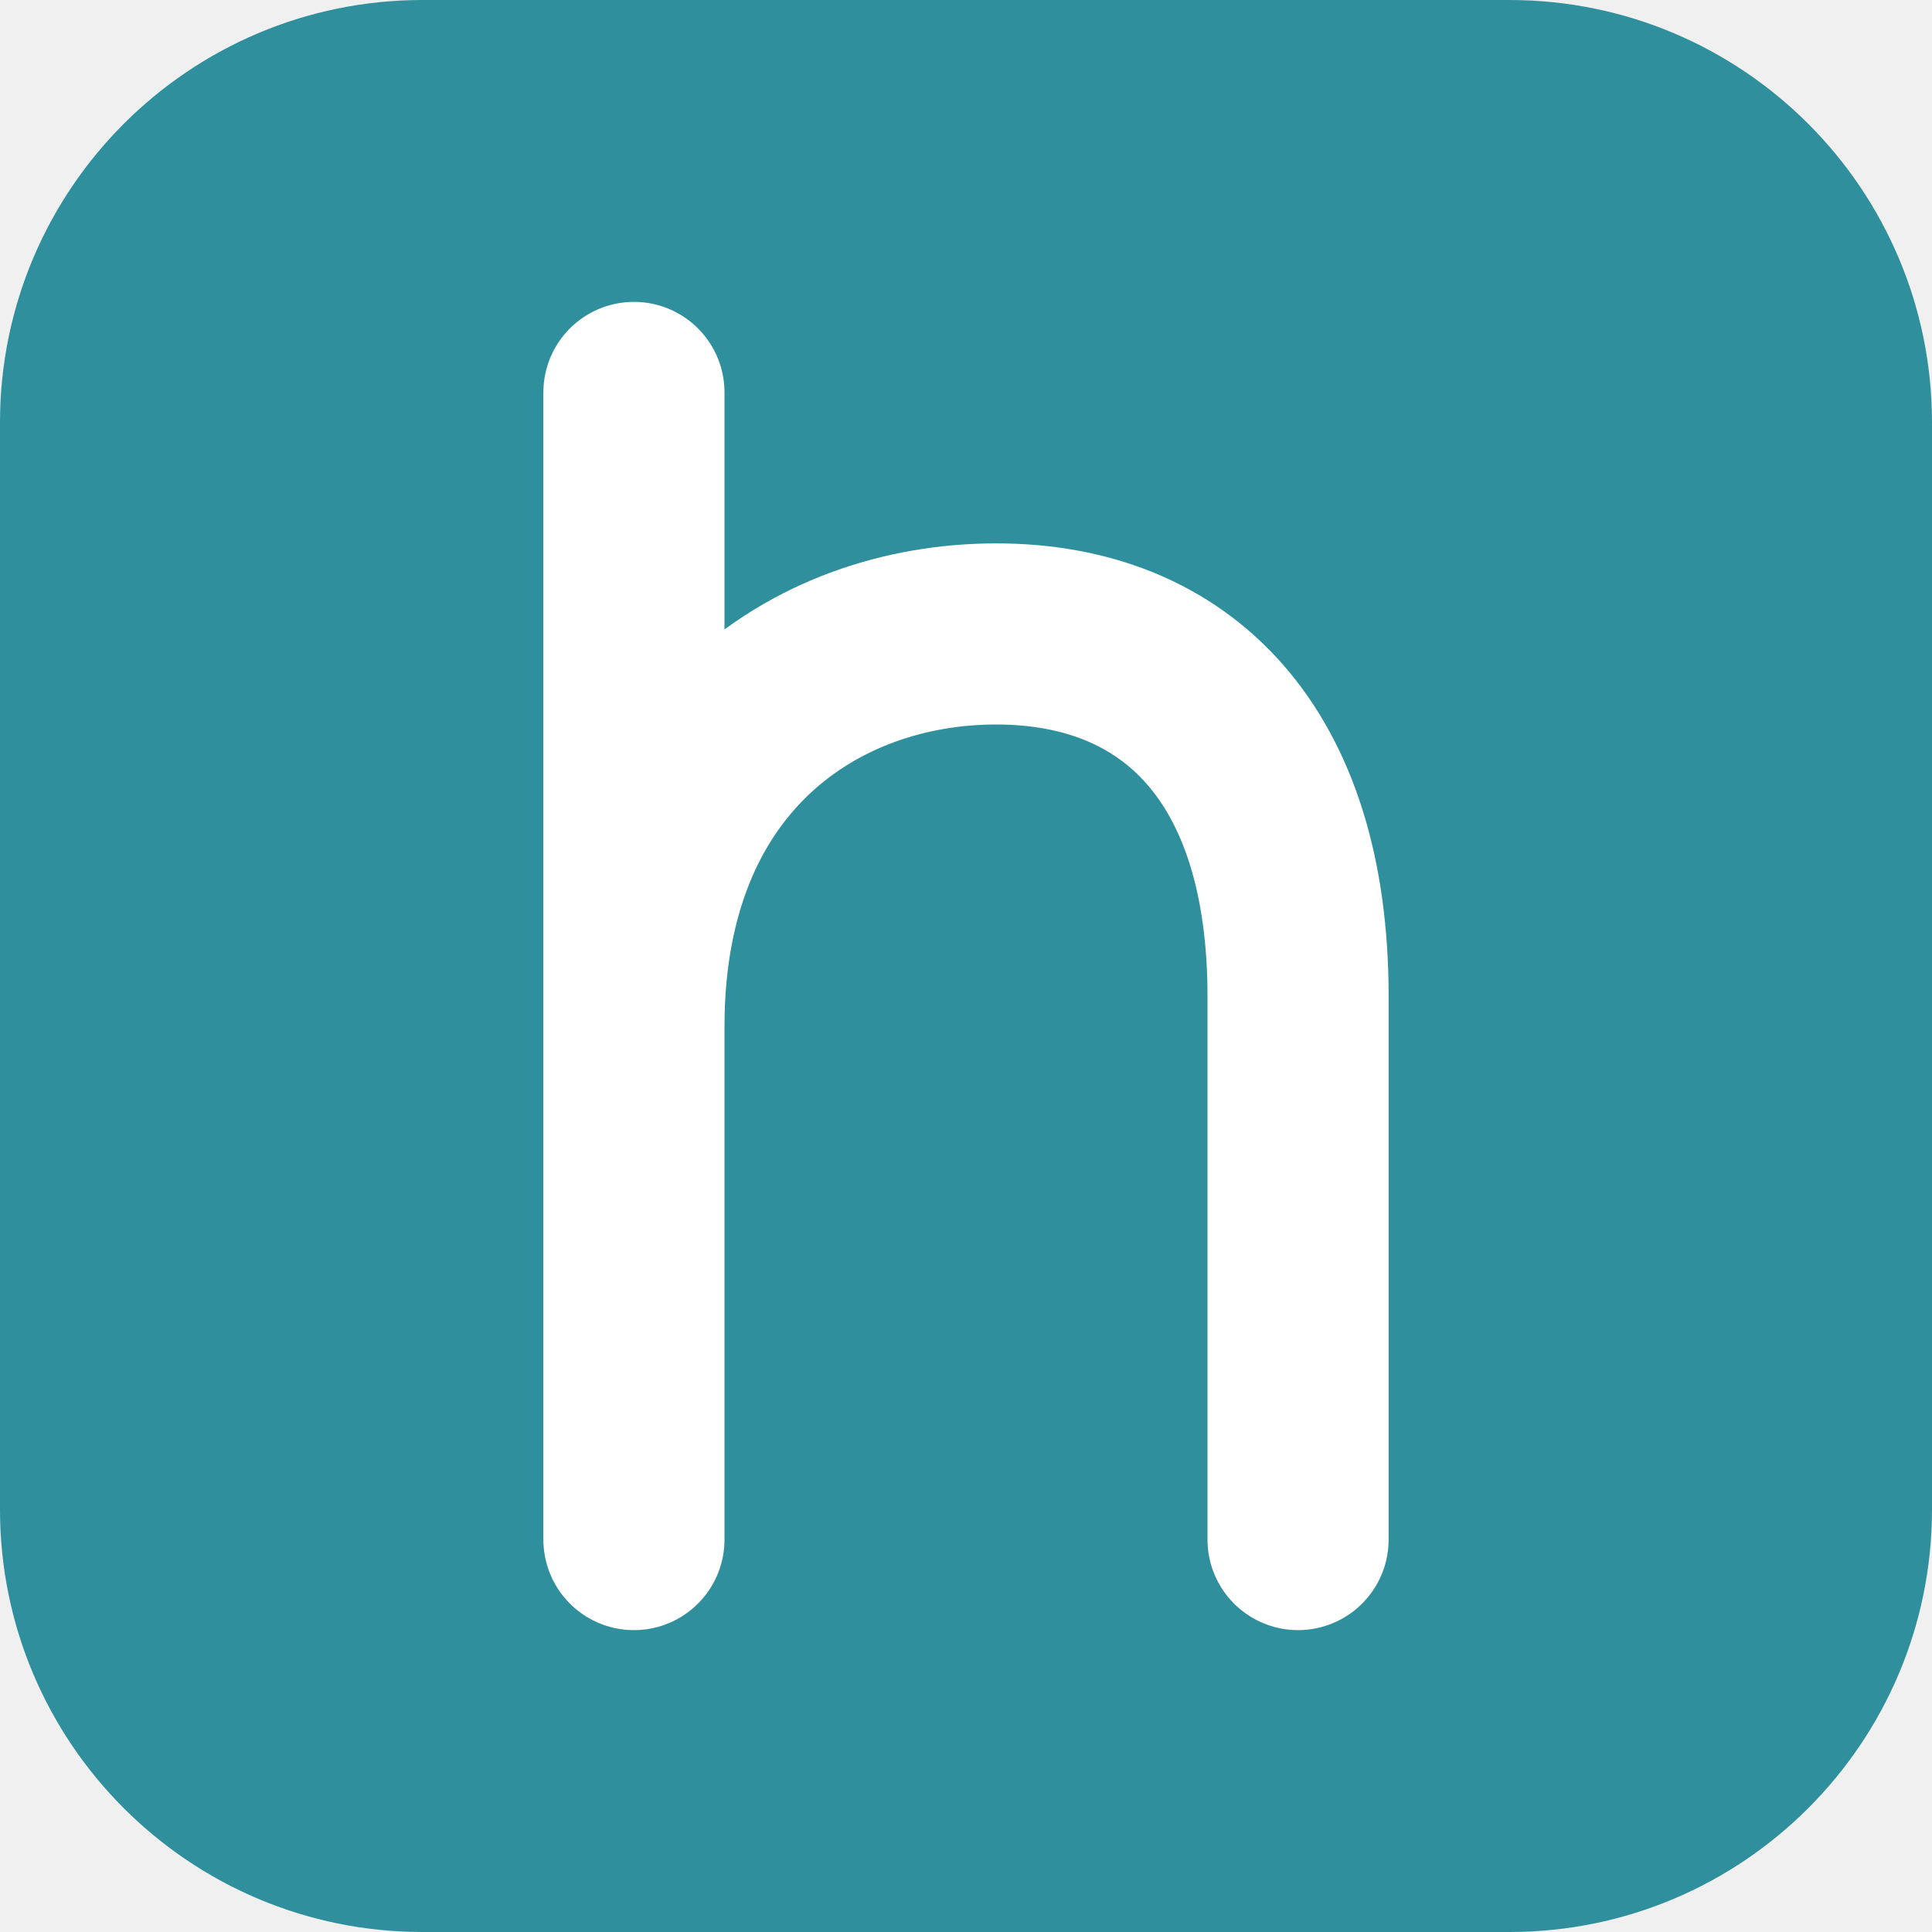
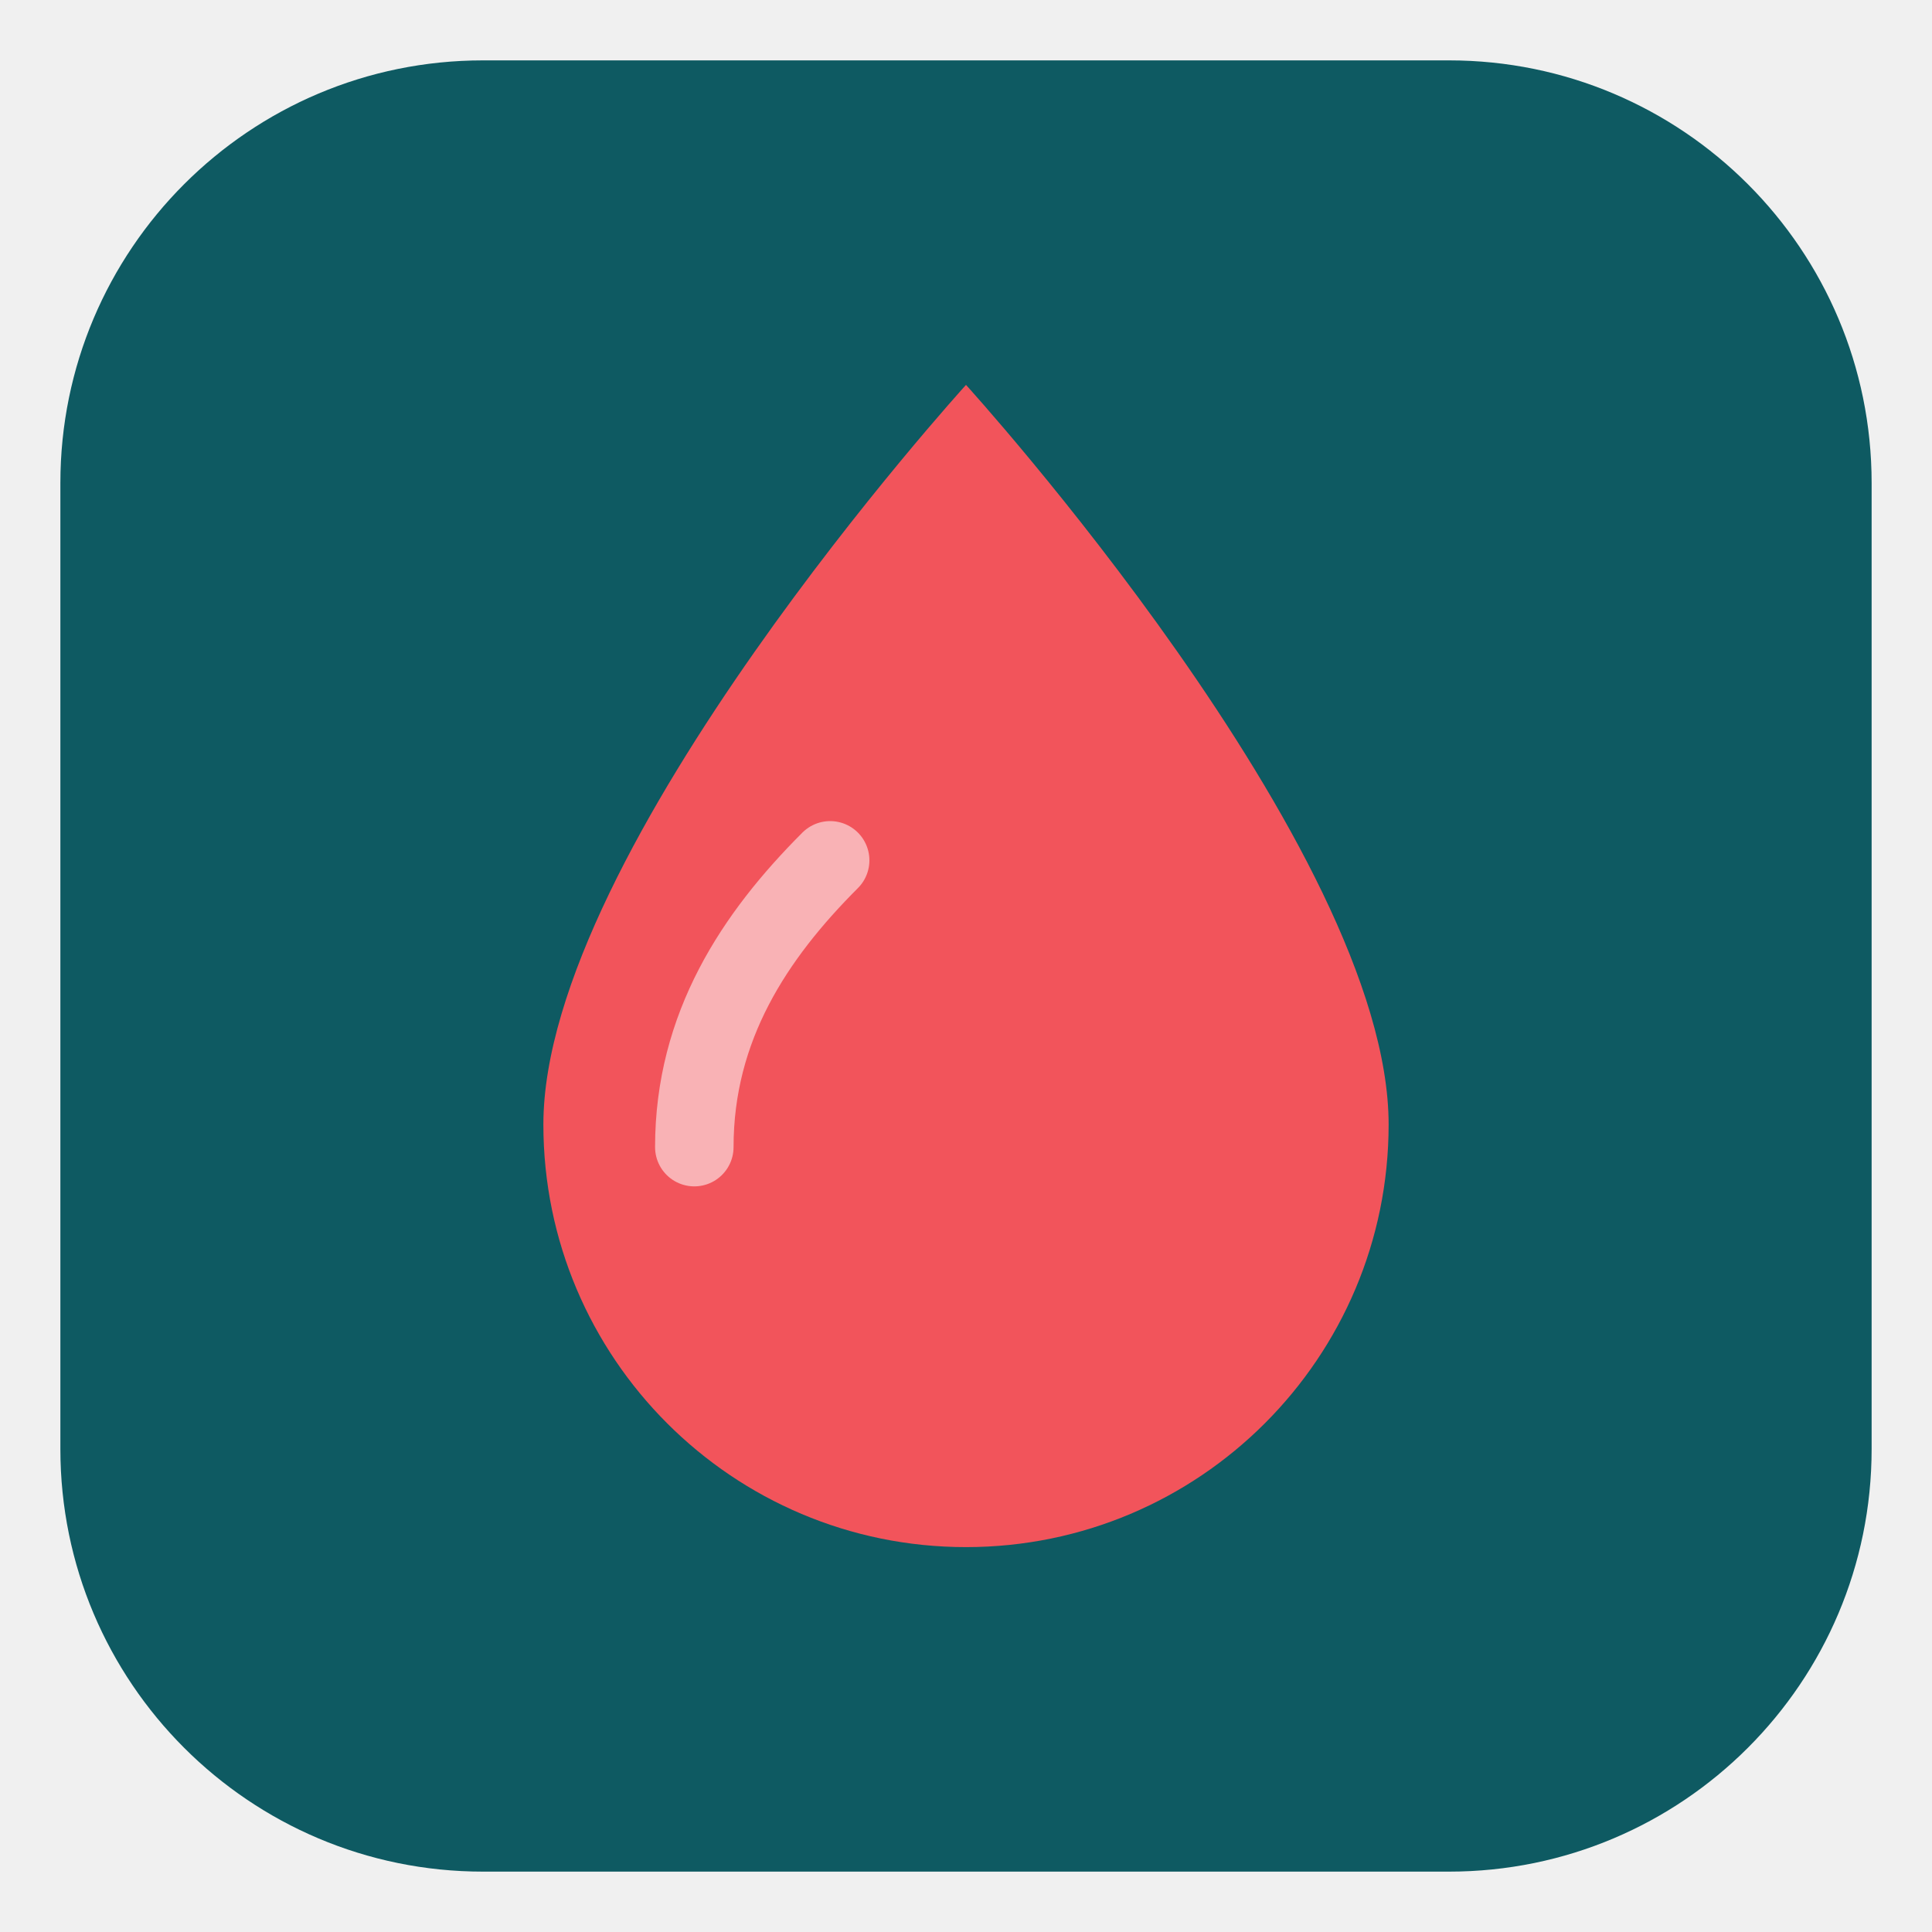
- <svg xmlns="http://www.w3.org/2000/svg" viewBox="0 0 64 64">
-   <rect width="64" height="64" rx="14" fill="#2f8f9d" />
-   <path d="M21 13v38M21 34c0-9 6-13 12-13s10 4 10 12v18" fill="none" stroke="#fff" stroke-width="6" stroke-linecap="round" stroke-linejoin="round" />
+ <svg xmlns="http://www.w3.org/2000/svg" viewBox="0 0 64 64" width="64" height="64">
+   <rect x="2" y="2" width="60" height="60" rx="14" fill="#0e5a62" />
+   <path d="M32 6 C32 6 12 28 12 41 A20 20 0 0 0 52 41 C52 28 32 6 32 6 Z" fill="#f2545b" transform="translate(9.6 8.55) scale(0.7)" />
+   <path d="M23 38 C23 34 25 31 27.5 28.5" fill="none" stroke="#ffffff" stroke-opacity="0.55" stroke-width="2.6" stroke-linecap="round" />
</svg>
